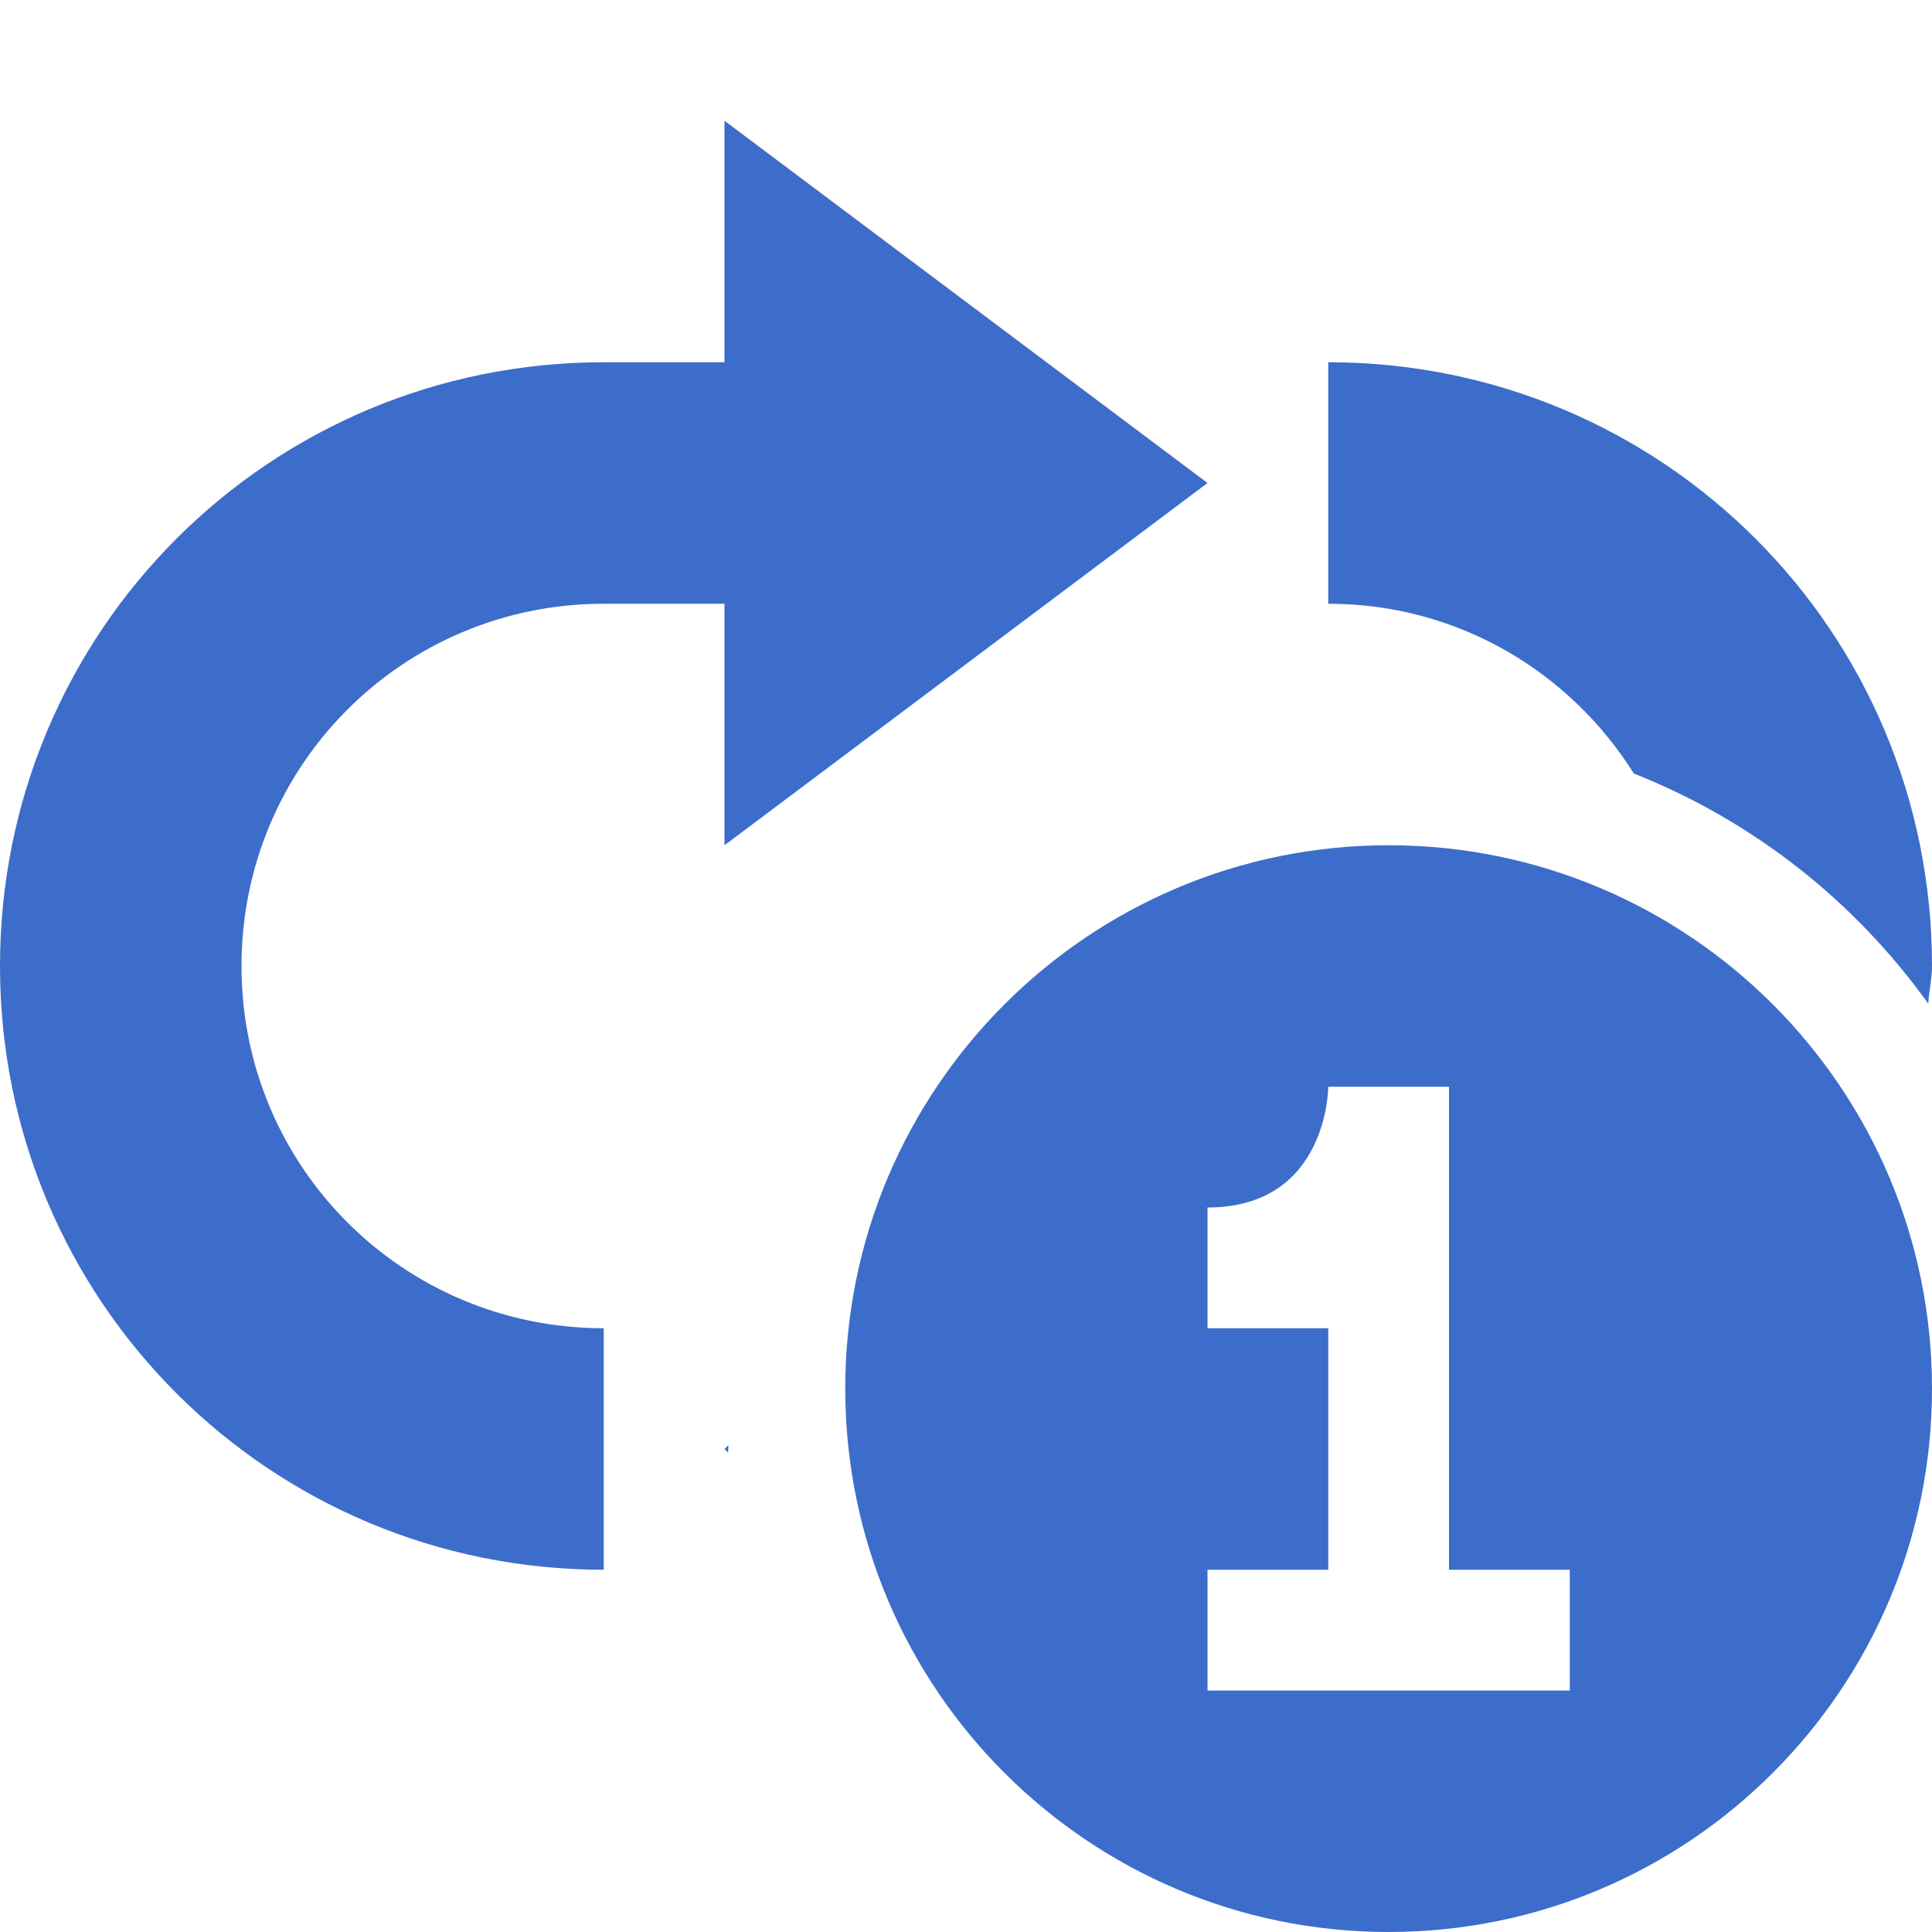
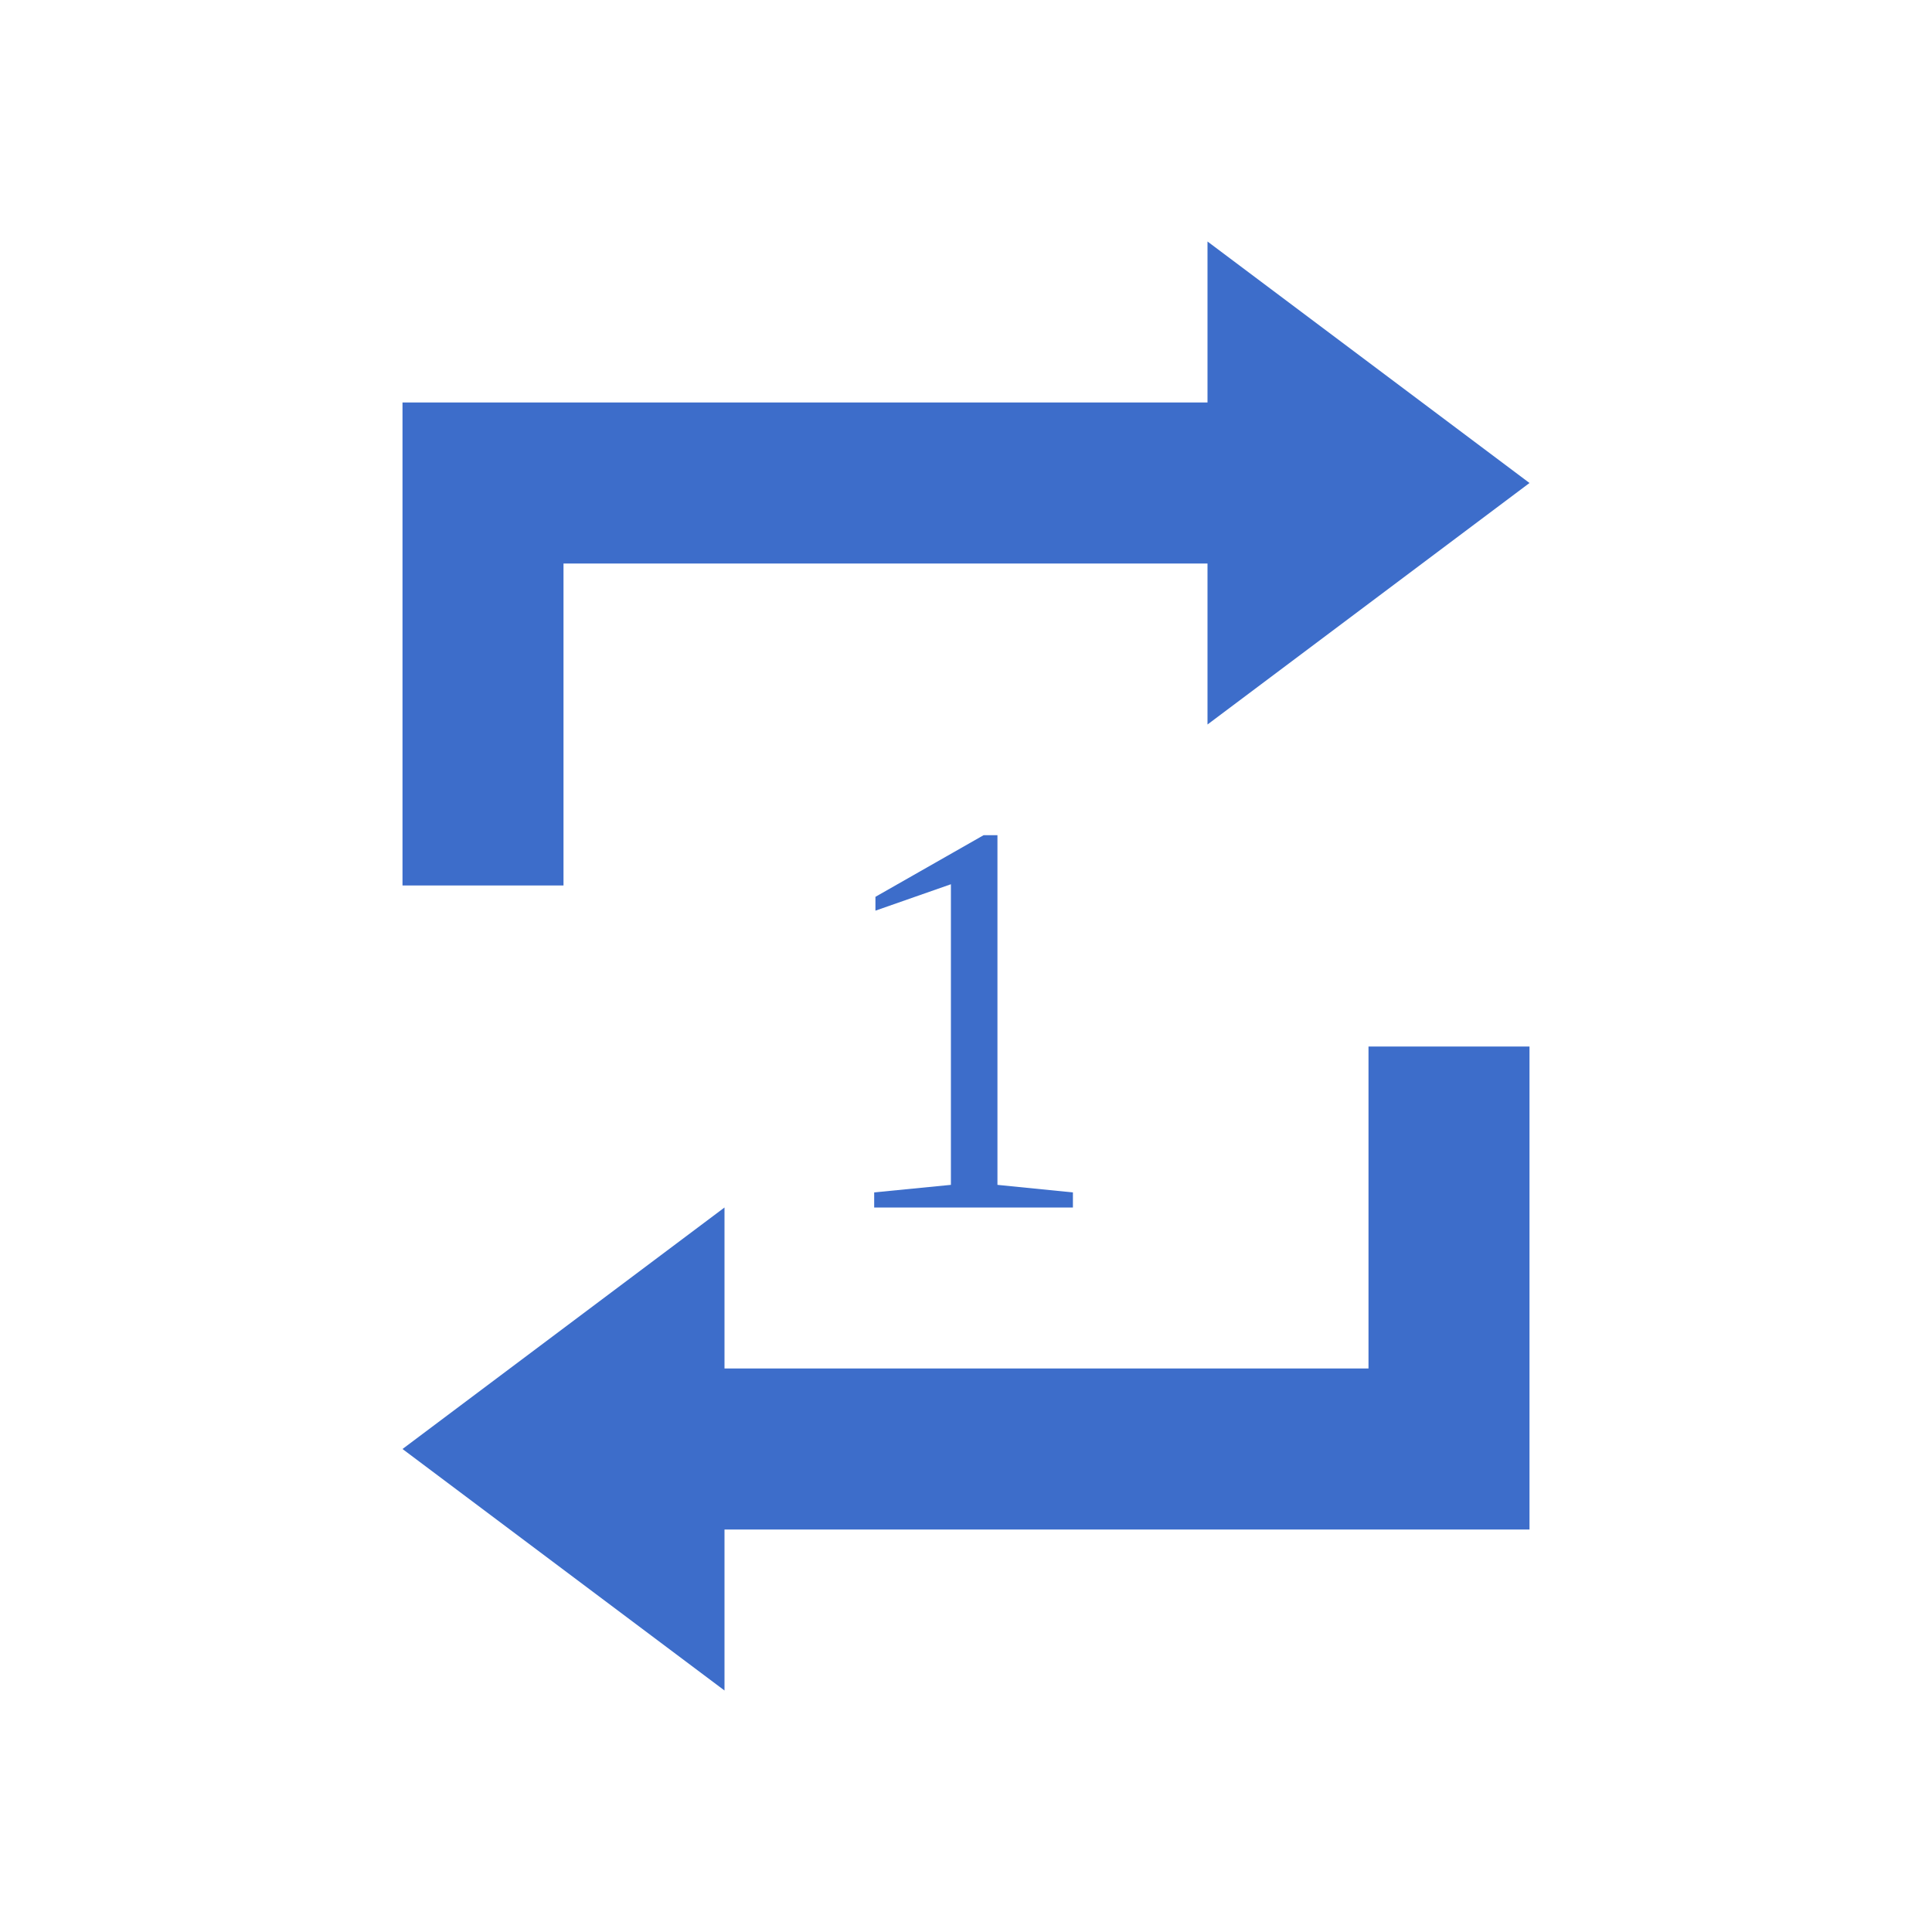
- <svg xmlns="http://www.w3.org/2000/svg" version="1.1" width="16" height="16" id="svg7384">
-   <defs id="defs11" />
-   <path style="color:#bebebe;fill:#3d6dca;fill-opacity:1;fill-rule:nonzero;stroke:none;stroke-width:1;marker:none;visibility:visible;display:inline;overflow:visible;enable-background:accumulate" d="M 6 1 L 6 3 L 5 3 C 2.23 3 0 5.23 0 8 C 0 10.77 2.23 13 5 13 L 5 11 C 3.338 11 2 9.662 2 8 C 2 6.338 3.338 5 5 5 L 6 5 L 6 7 L 10 4 L 6 1 z M 11 3 L 11 5 C 12.073 5 13.001 5.563 13.531 6.406 C 14.519 6.798 15.359 7.461 15.969 8.312 C 15.975 8.206 16 8.108 16 8 C 16 5.23 13.77 3 11 3 z M 11.5 7 C 9.015 7 7 9.015 7 11.5 C 7 13.985 9.015 16 11.5 16 C 13.985 16 16 13.985 16 11.5 C 16 9.015 13.985 7 11.5 7 z M 11 9 L 12 9 L 12 13 L 13 13 L 13 14 L 10 14 L 10 13 L 11 13 L 11 11 L 10 11 L 10 10 C 11 10 11 9 11 9 z M 6.031 11.969 L 6 12 L 6.031 12.031 C 6.029 12.011 6.033 11.989 6.031 11.969 z " id="rect3815" />
+ <svg xmlns="http://www.w3.org/2000/svg" width="16" height="16" viewBox="0 0 24 24">
+   <g class="symbolic" fill="#3d6dca">
+     <path d="M7 7h8v2l4-3-4-3v2H5v6h2zM17 17H9v-2l-4 3 4 3v-2h10v-6h-2z" />
+     <text x="12" y="15" font-size="7" text-anchor="middle">1</text>
+   </g>
</svg>
